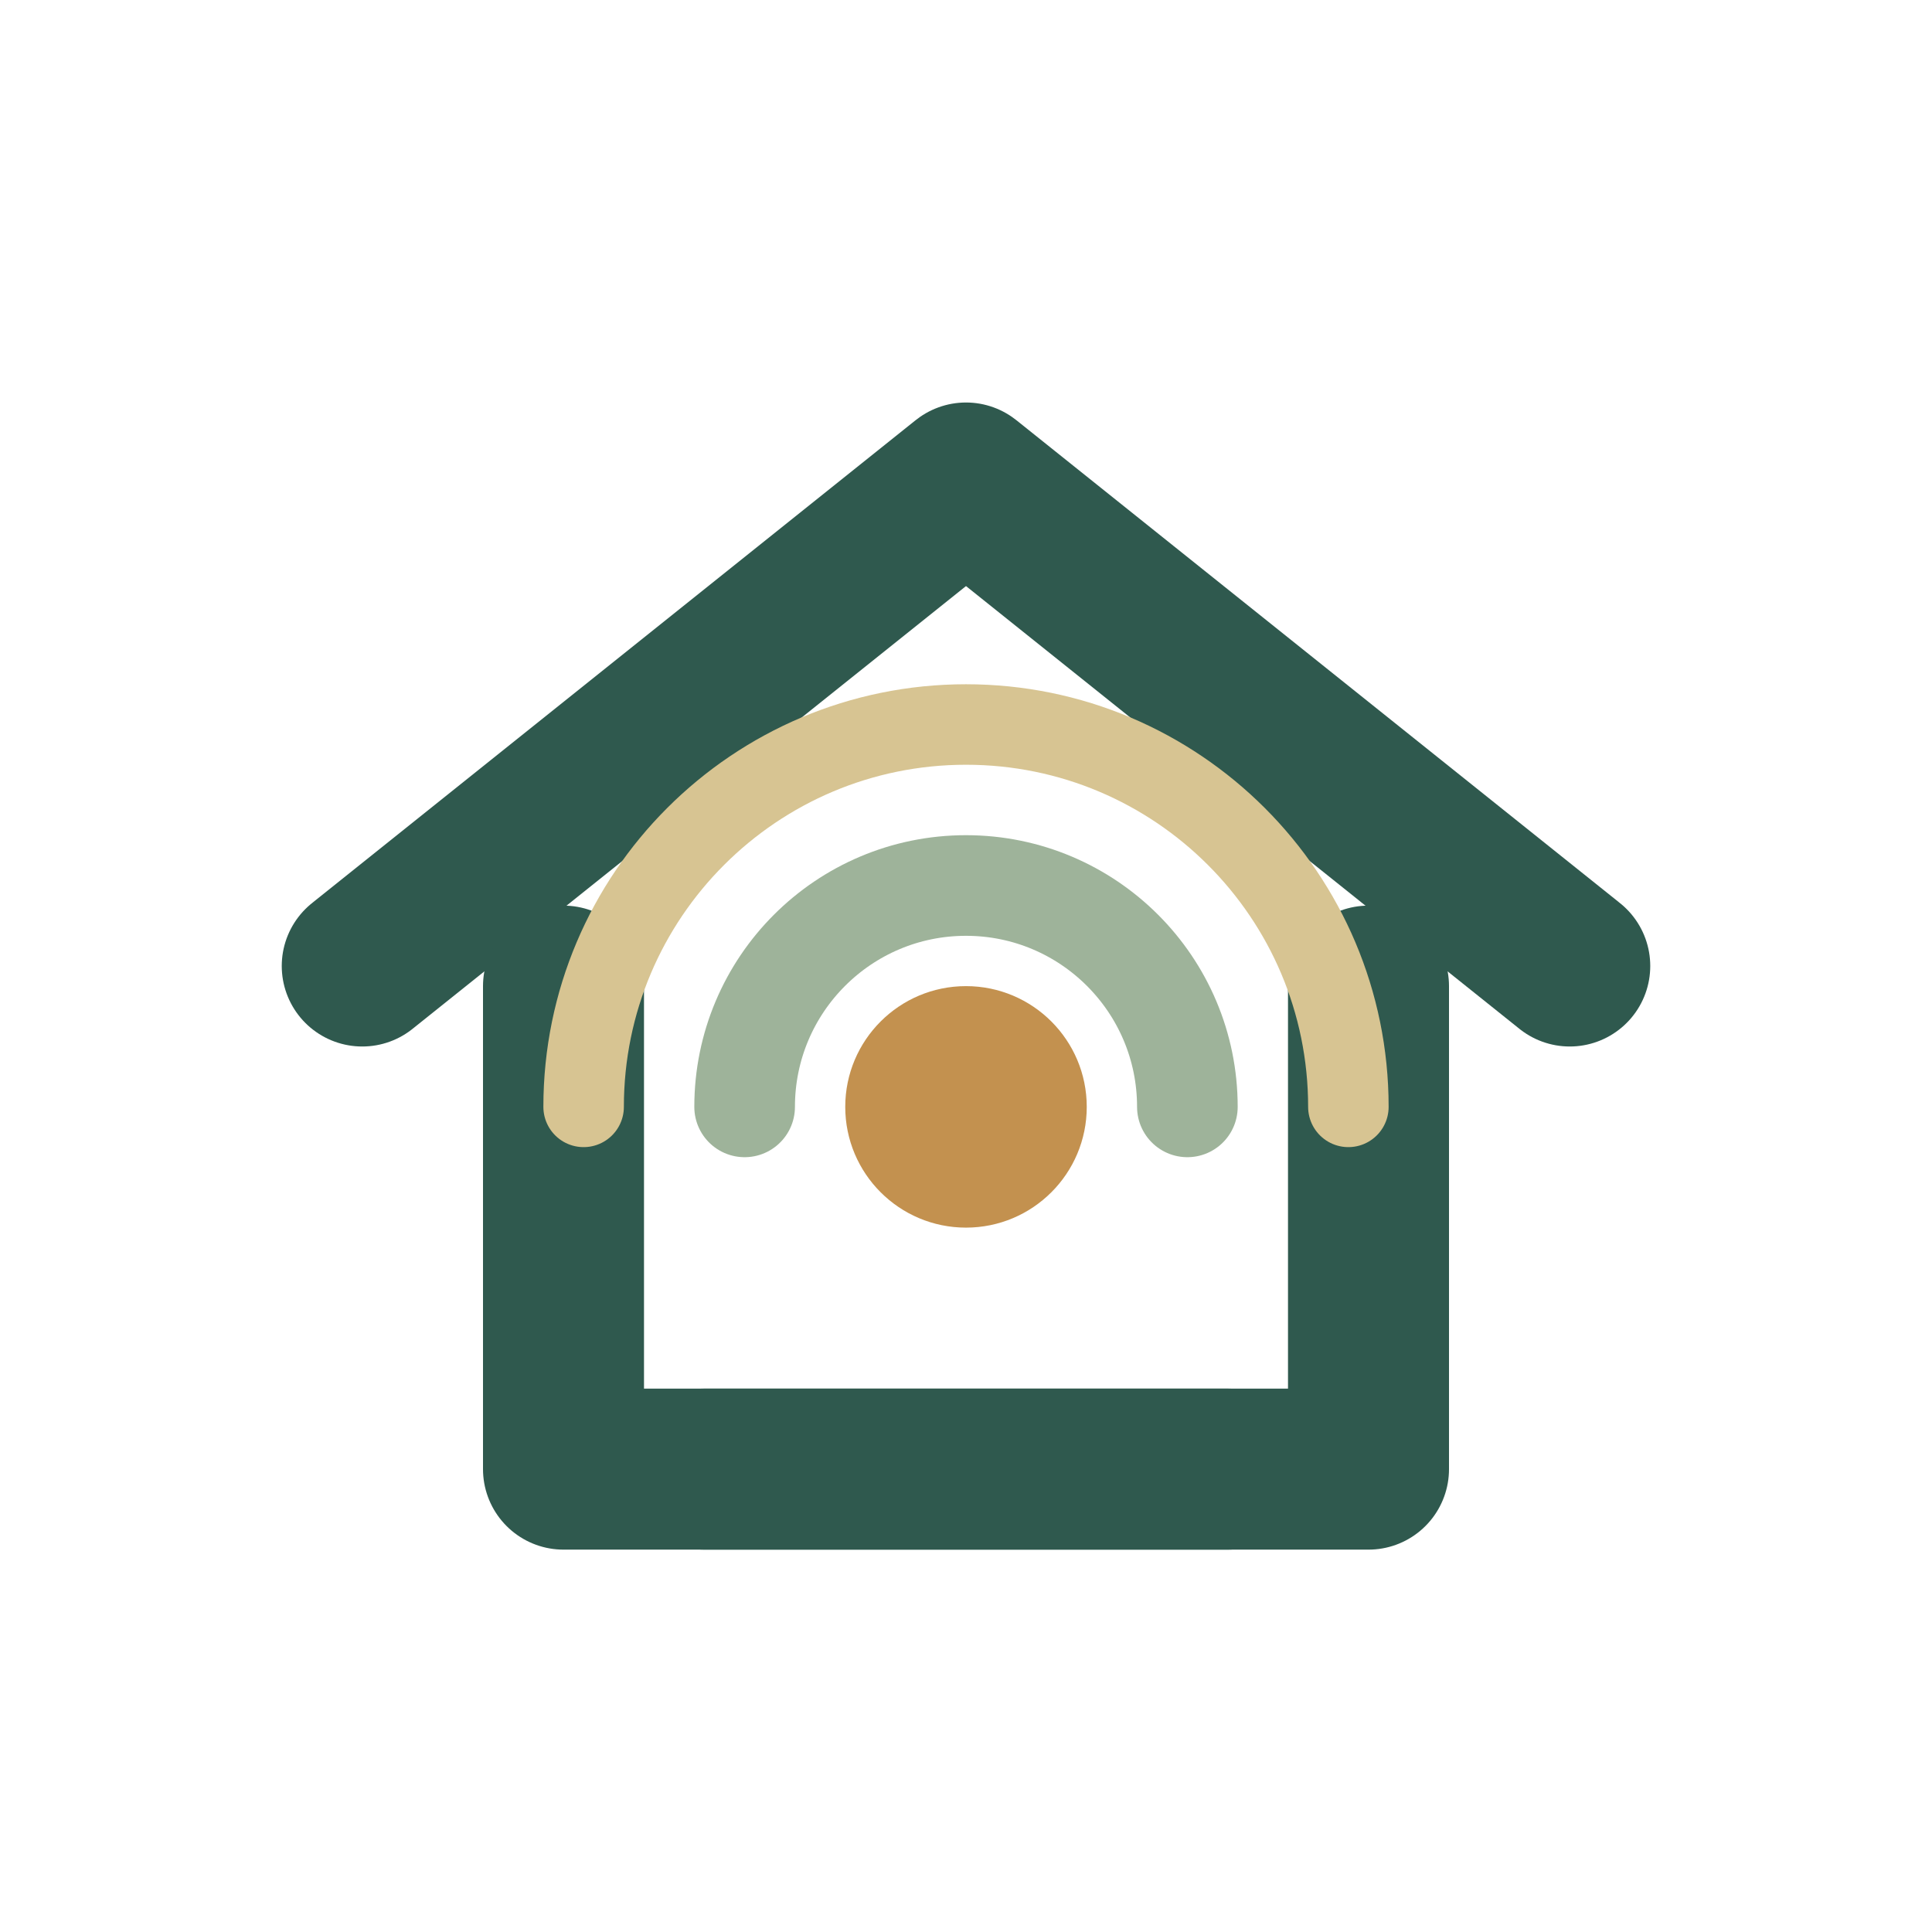
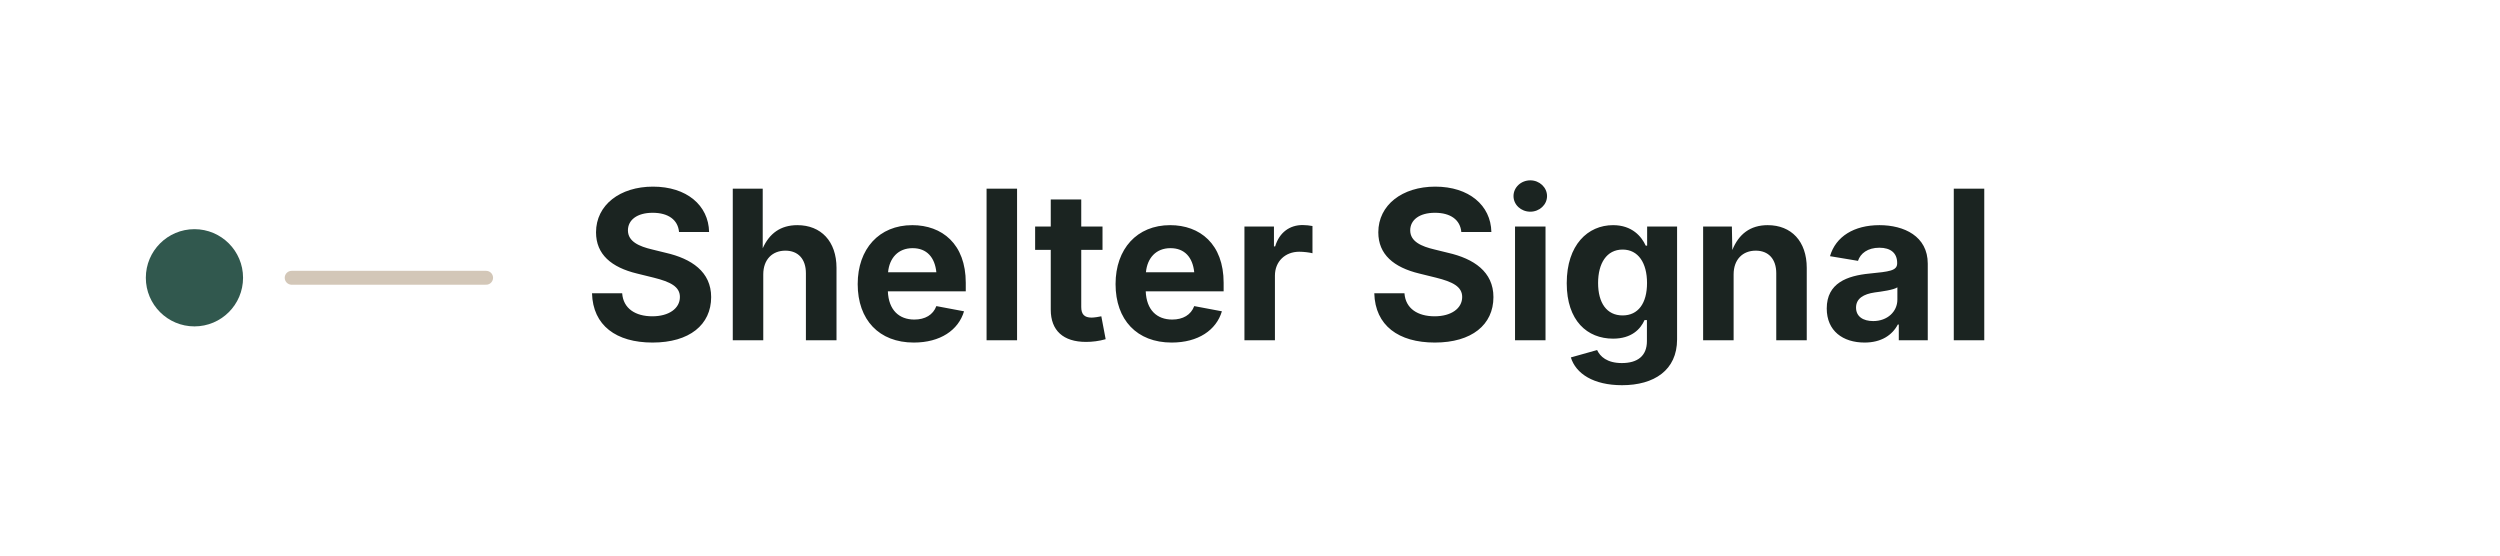
- <svg xmlns="http://www.w3.org/2000/svg" viewBox="0 0 96 96" role="img" aria-labelledby="logo-title logo-desc">
-   <path d="M18 48 48 24l30 24" fill="none" stroke="#2f594e" stroke-width="8" stroke-linecap="round" stroke-linejoin="round" />
-   <path d="M28 49v24h40V49" fill="none" stroke="#2f594e" stroke-width="8" stroke-linecap="round" stroke-linejoin="round" />
-   <circle cx="48" cy="55" r="6" fill="#c3914f" />
-   <path d="M37 55a11 11 0 0 1 22 0" fill="none" stroke="#9eb39a" stroke-width="5" stroke-linecap="round" />
-   <path d="M29 55a19 19 0 0 1 38 0" fill="none" stroke="#d7c492" stroke-width="4" stroke-linecap="round" />
-   <path d="M35 73h26" fill="none" stroke="#2f594e" stroke-width="8" stroke-linecap="round" />
+ <svg xmlns="http://www.w3.org/2000/svg" viewBox="0 0 360 80" role="img" aria-labelledby="logo-title logo-desc">
+   <rect width="360" height="80" fill="none" />
+   <circle cx="28" cy="40" r="7" fill="#31584e" />
+   <path d="M42 40h28" fill="none" stroke="#d3c7b8" stroke-width="2" stroke-linecap="round" />
+   <text x="84" y="49" fill="#1b2421" font-family="Inter, Pretendard, Noto Sans KR, Arial, sans-serif" font-size="30" font-weight="700" letter-spacing="0">Shelter Signal</text>
</svg>
